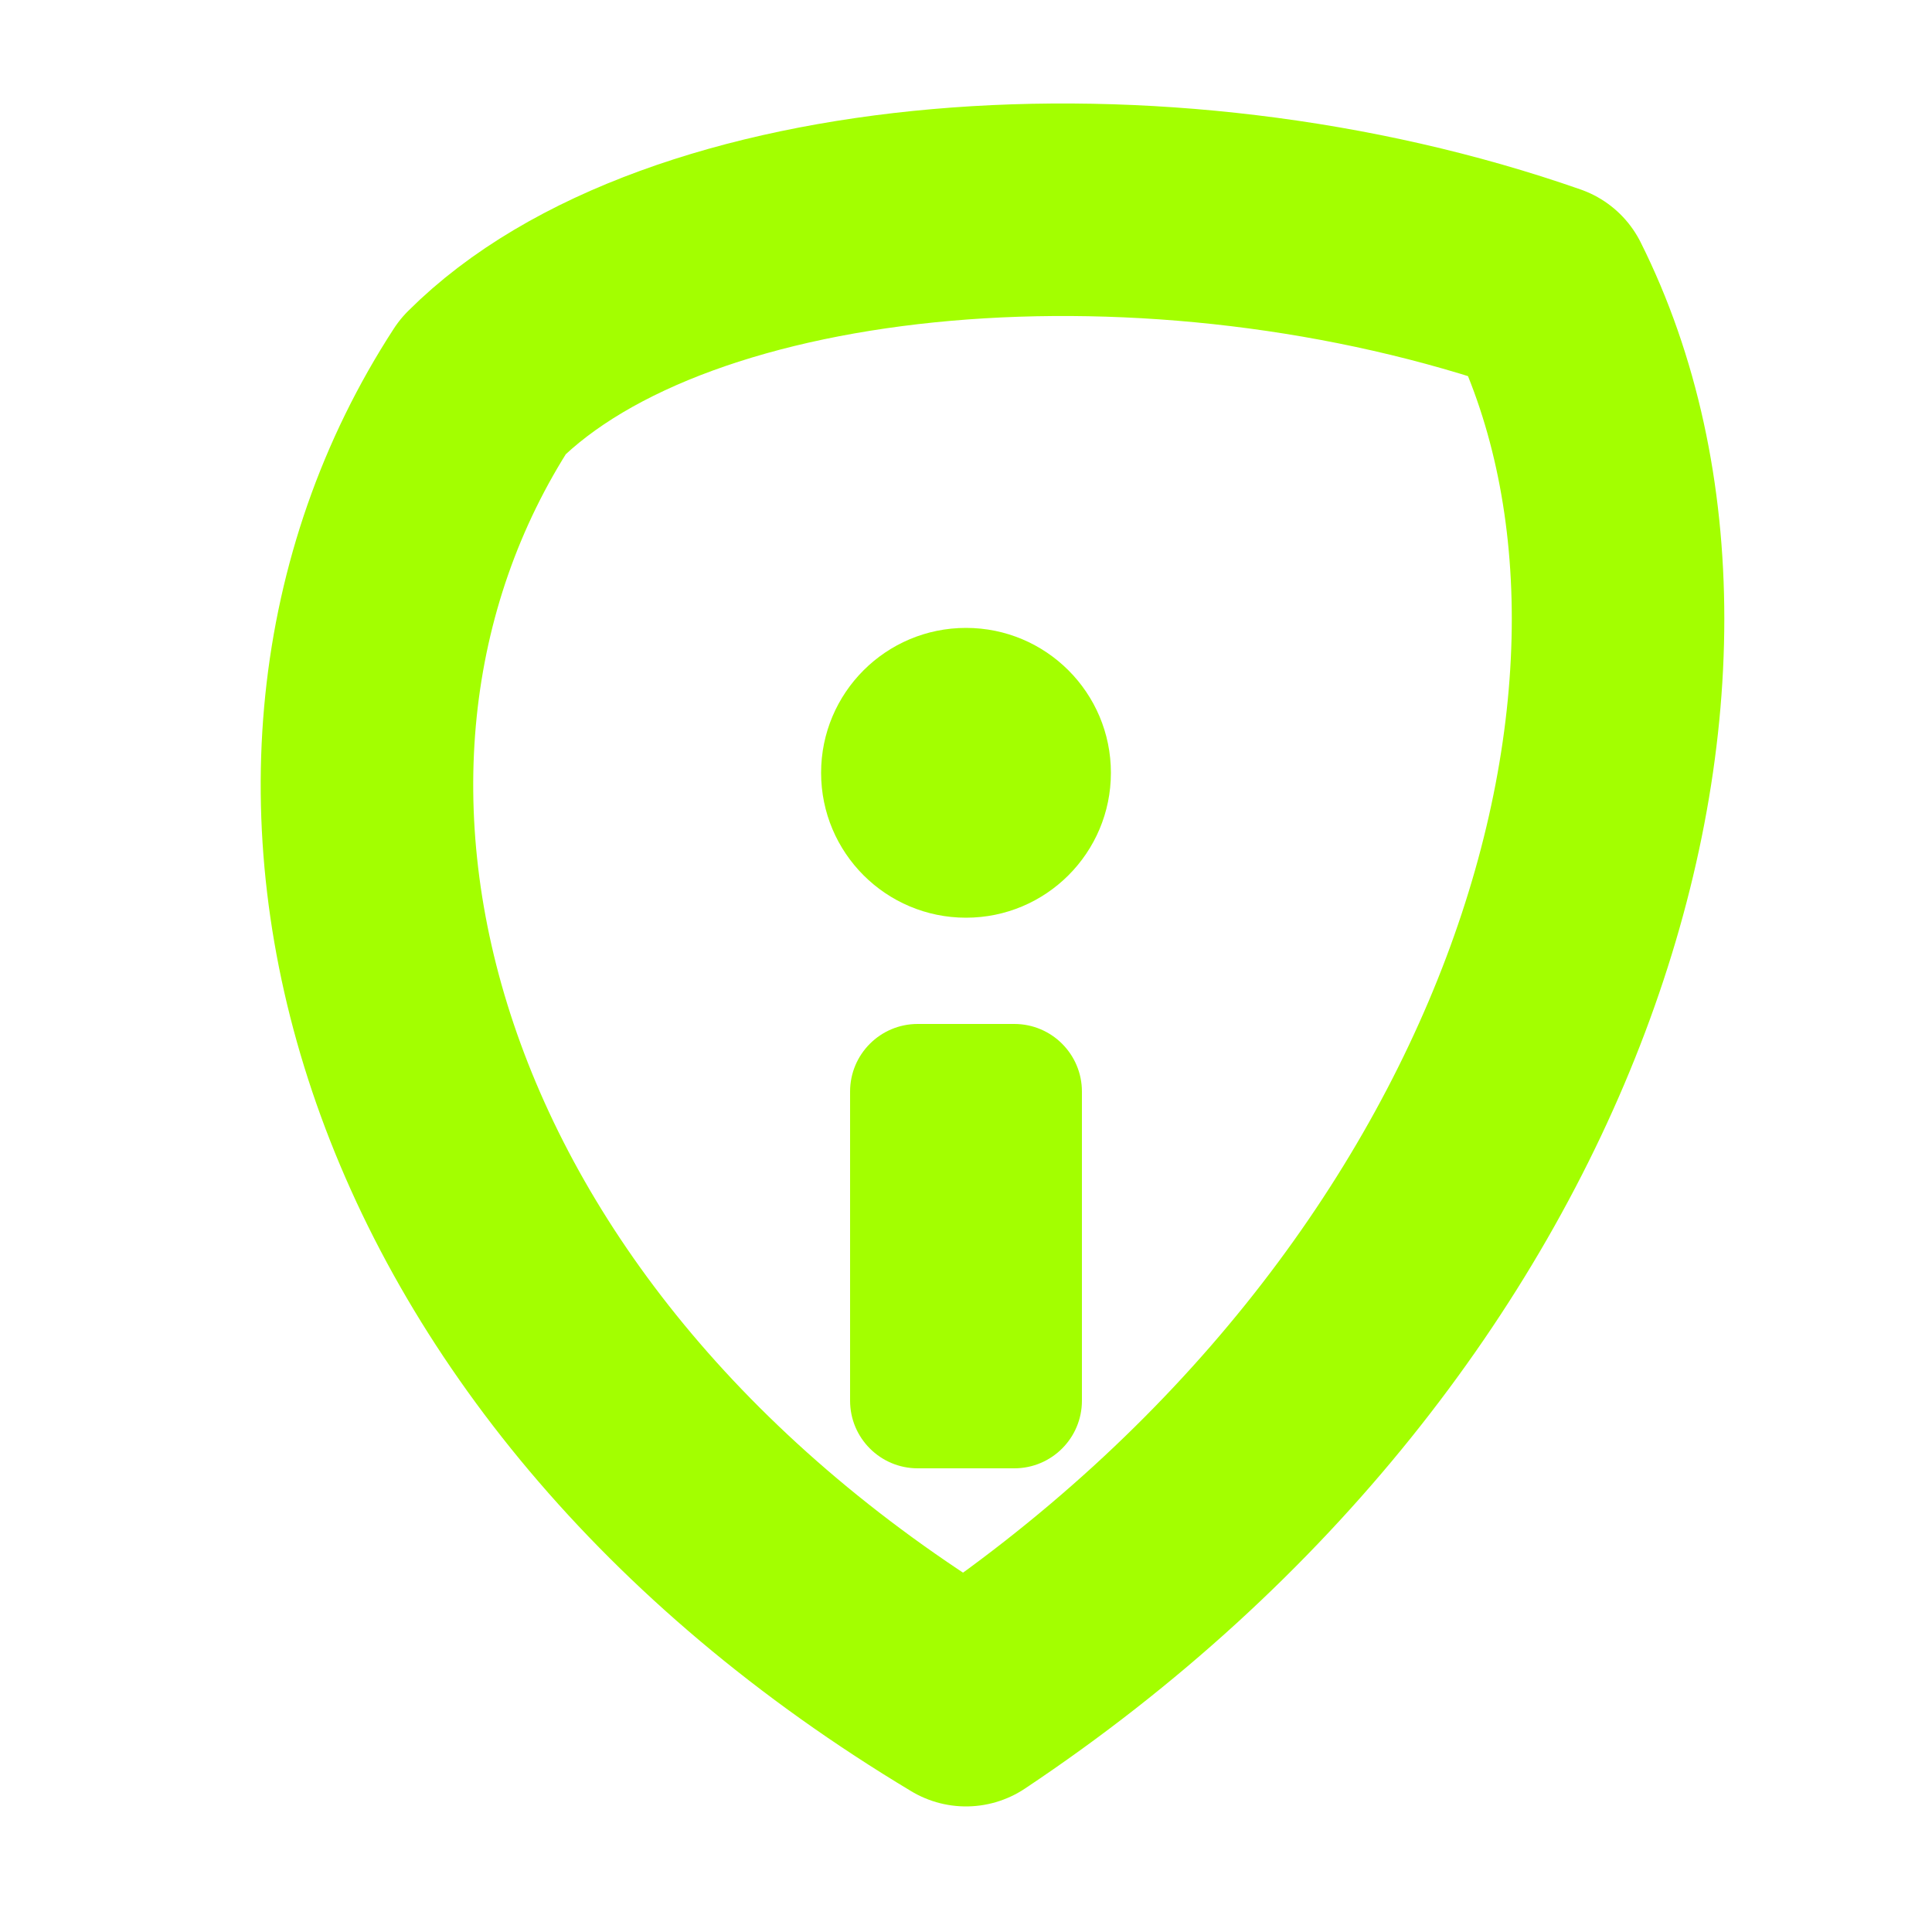
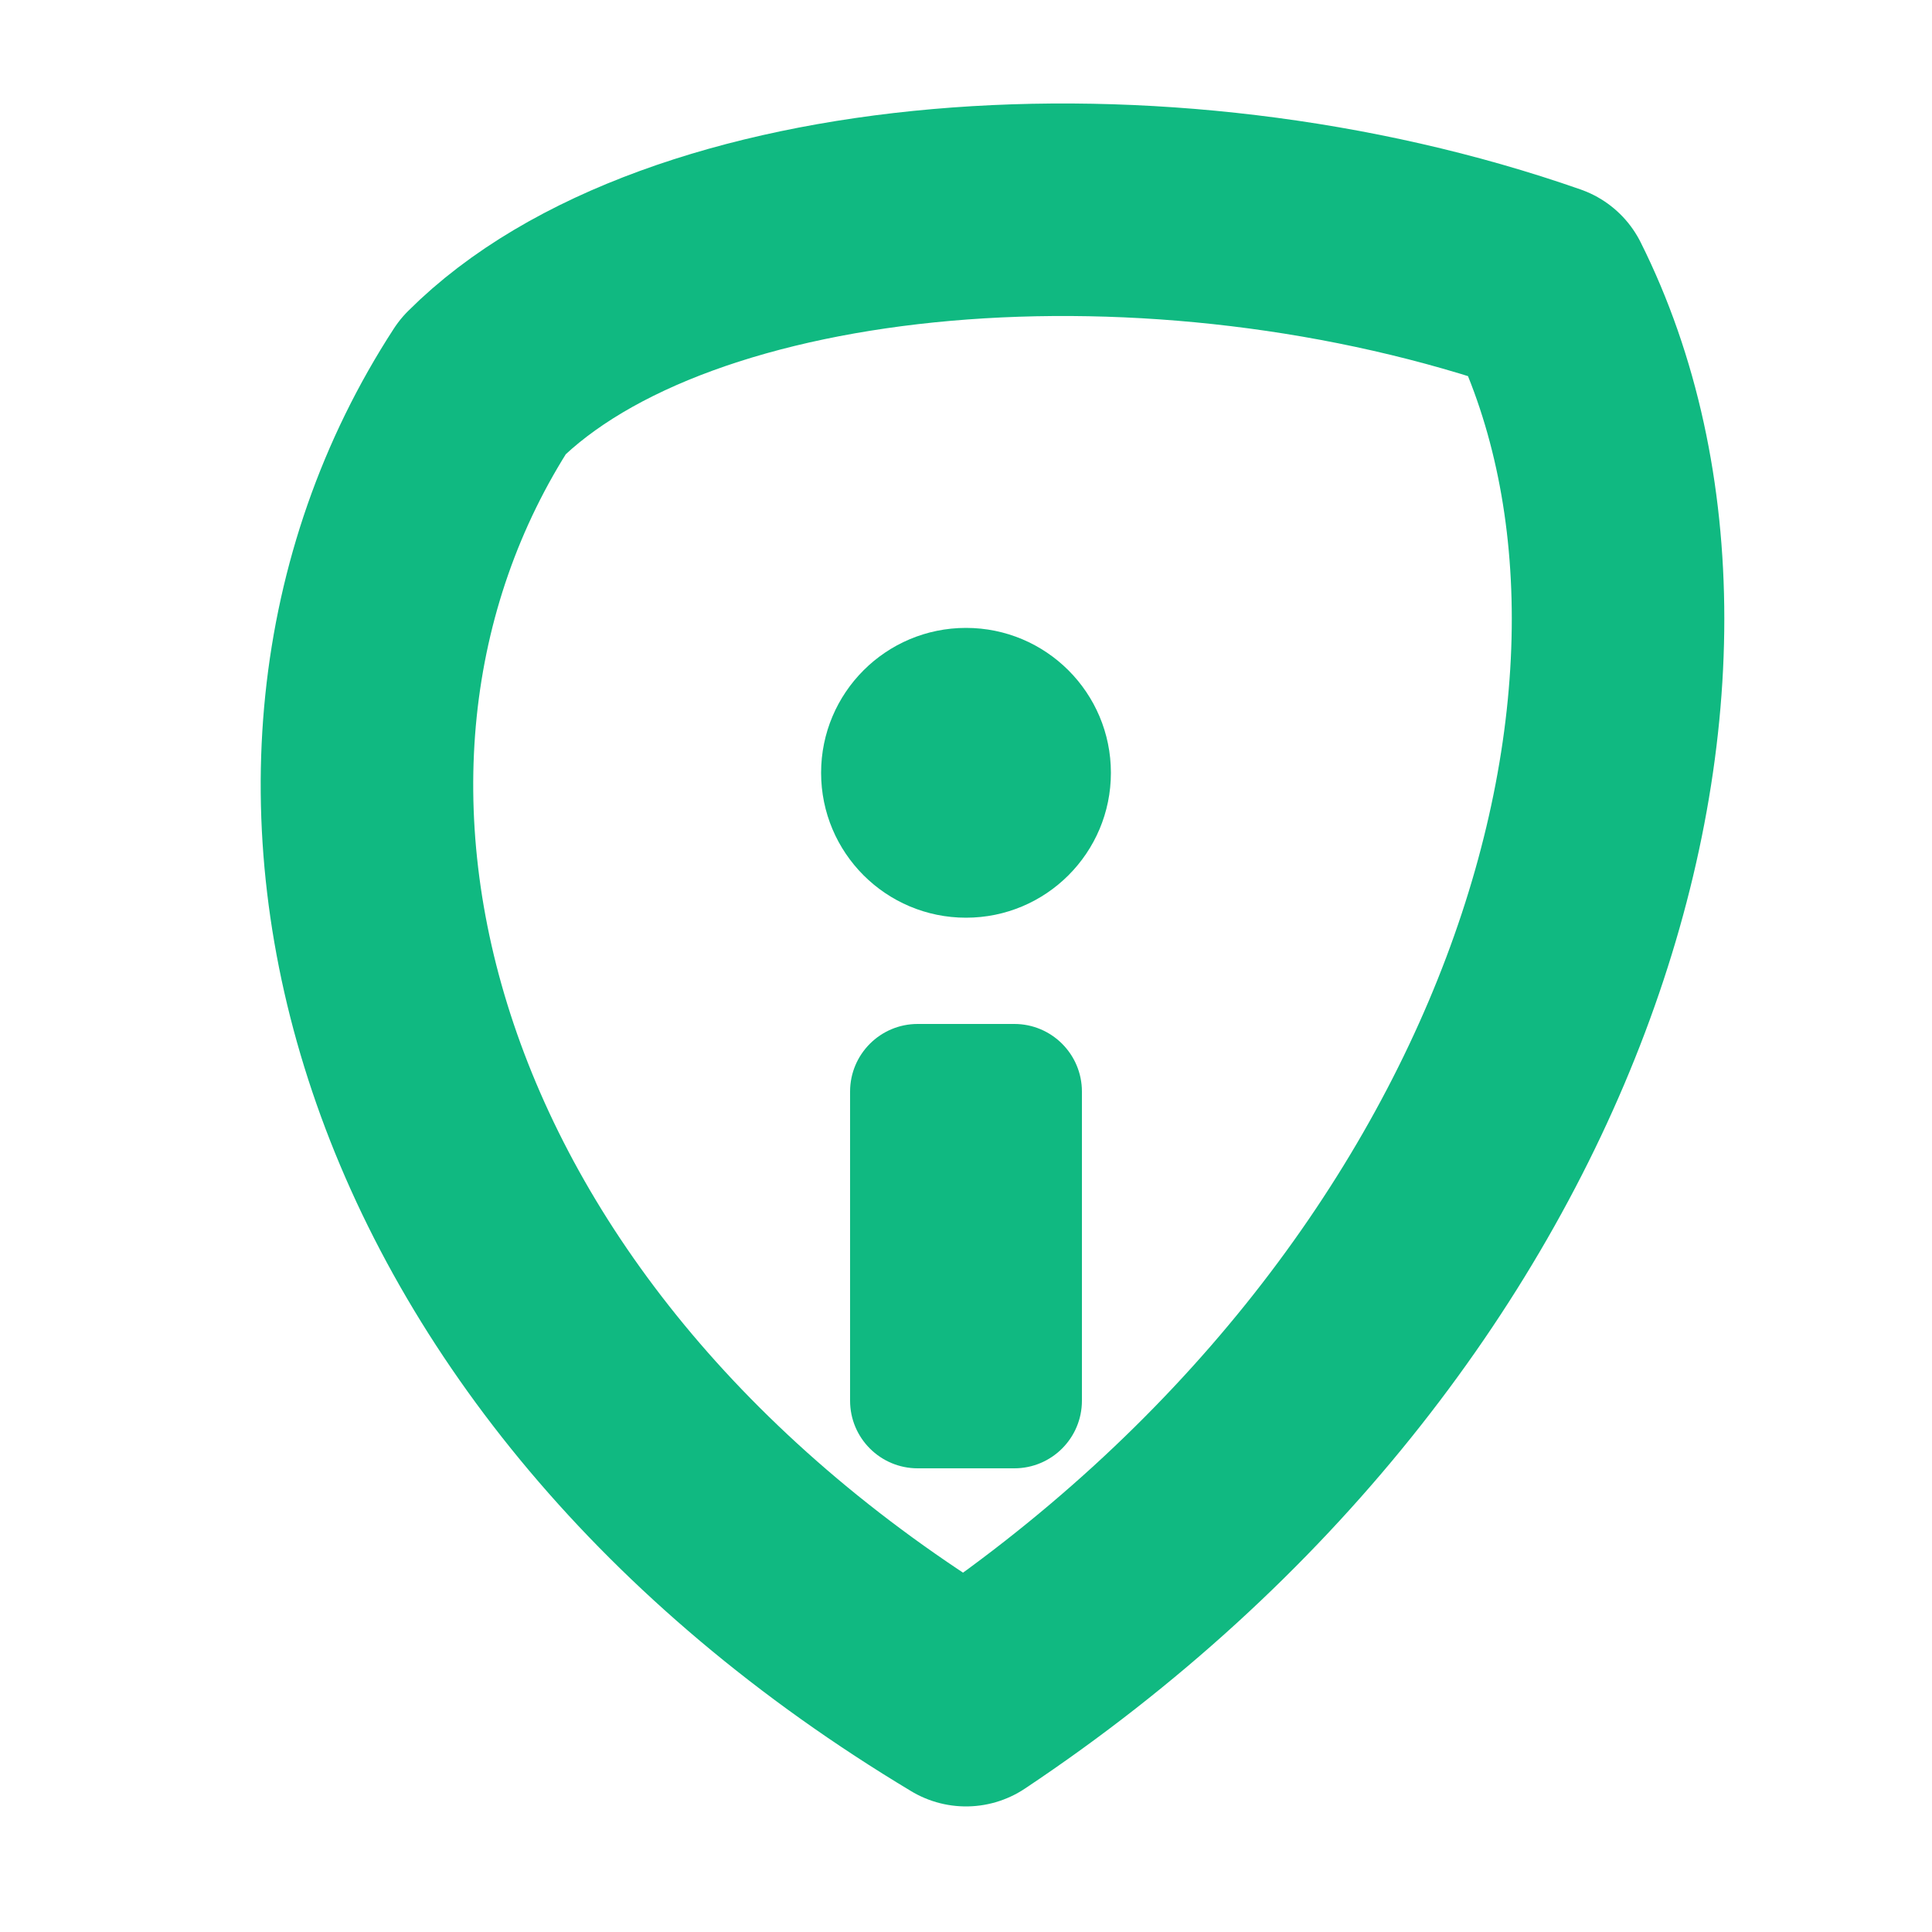
<svg xmlns="http://www.w3.org/2000/svg" viewBox="0 0 100 100" fill="none">
-   <path d="M50 88 C20 70 12 40 25 20 C35 10 60 8 80 15 C90 35 80 68 50 88 Z" stroke="#A3FF00" stroke-width="11" stroke-linecap="round" stroke-linejoin="round" />
-   <circle cx="50" cy="40" r="7.5" fill="#A3FF00" />
-   <rect x="44" y="53" width="12" height="23" rx="3.5" fill="#A3FF00" />
+   <path d="M50 88 C20 70 12 40 25 20 C35 10 60 8 80 15 C90 35 80 68 50 88 Z" stroke="#10B981" stroke-width="11" stroke-linecap="round" stroke-linejoin="round" />
+   <circle cx="50" cy="40" r="7.5" fill="#10B981" />
+   <rect x="44" y="53" width="12" height="23" rx="3.5" fill="#10B981" />
</svg>
